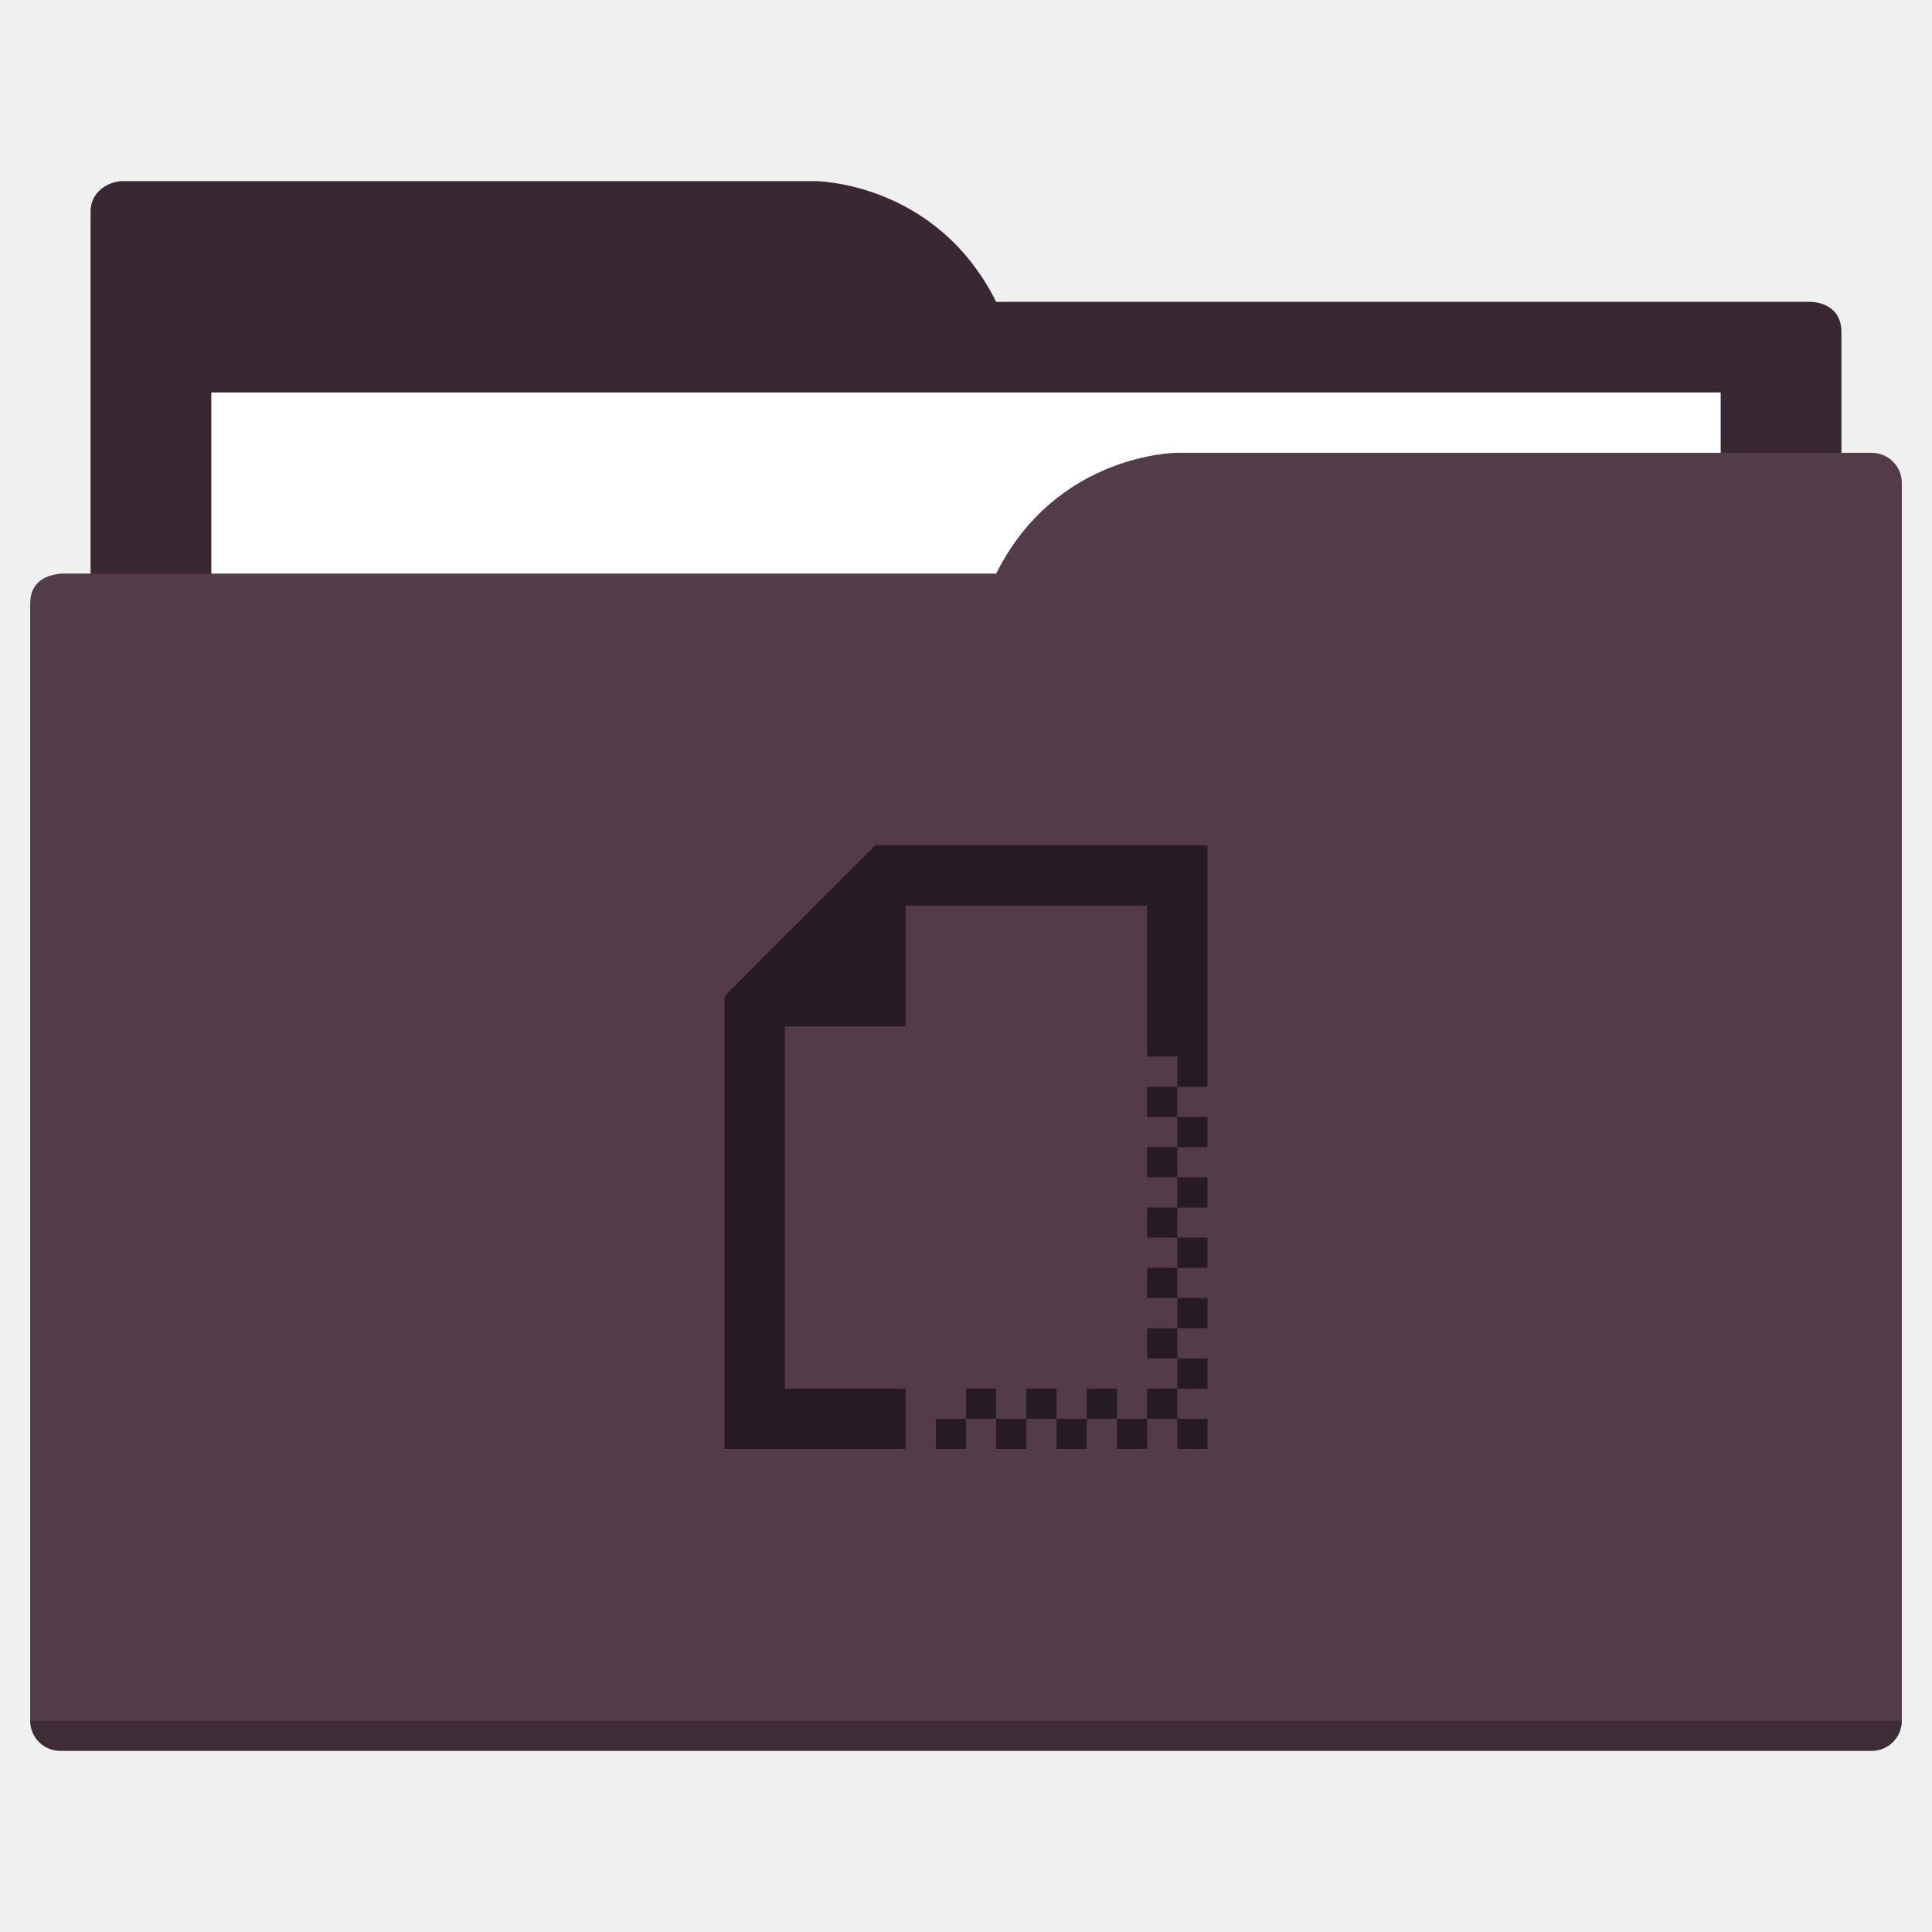
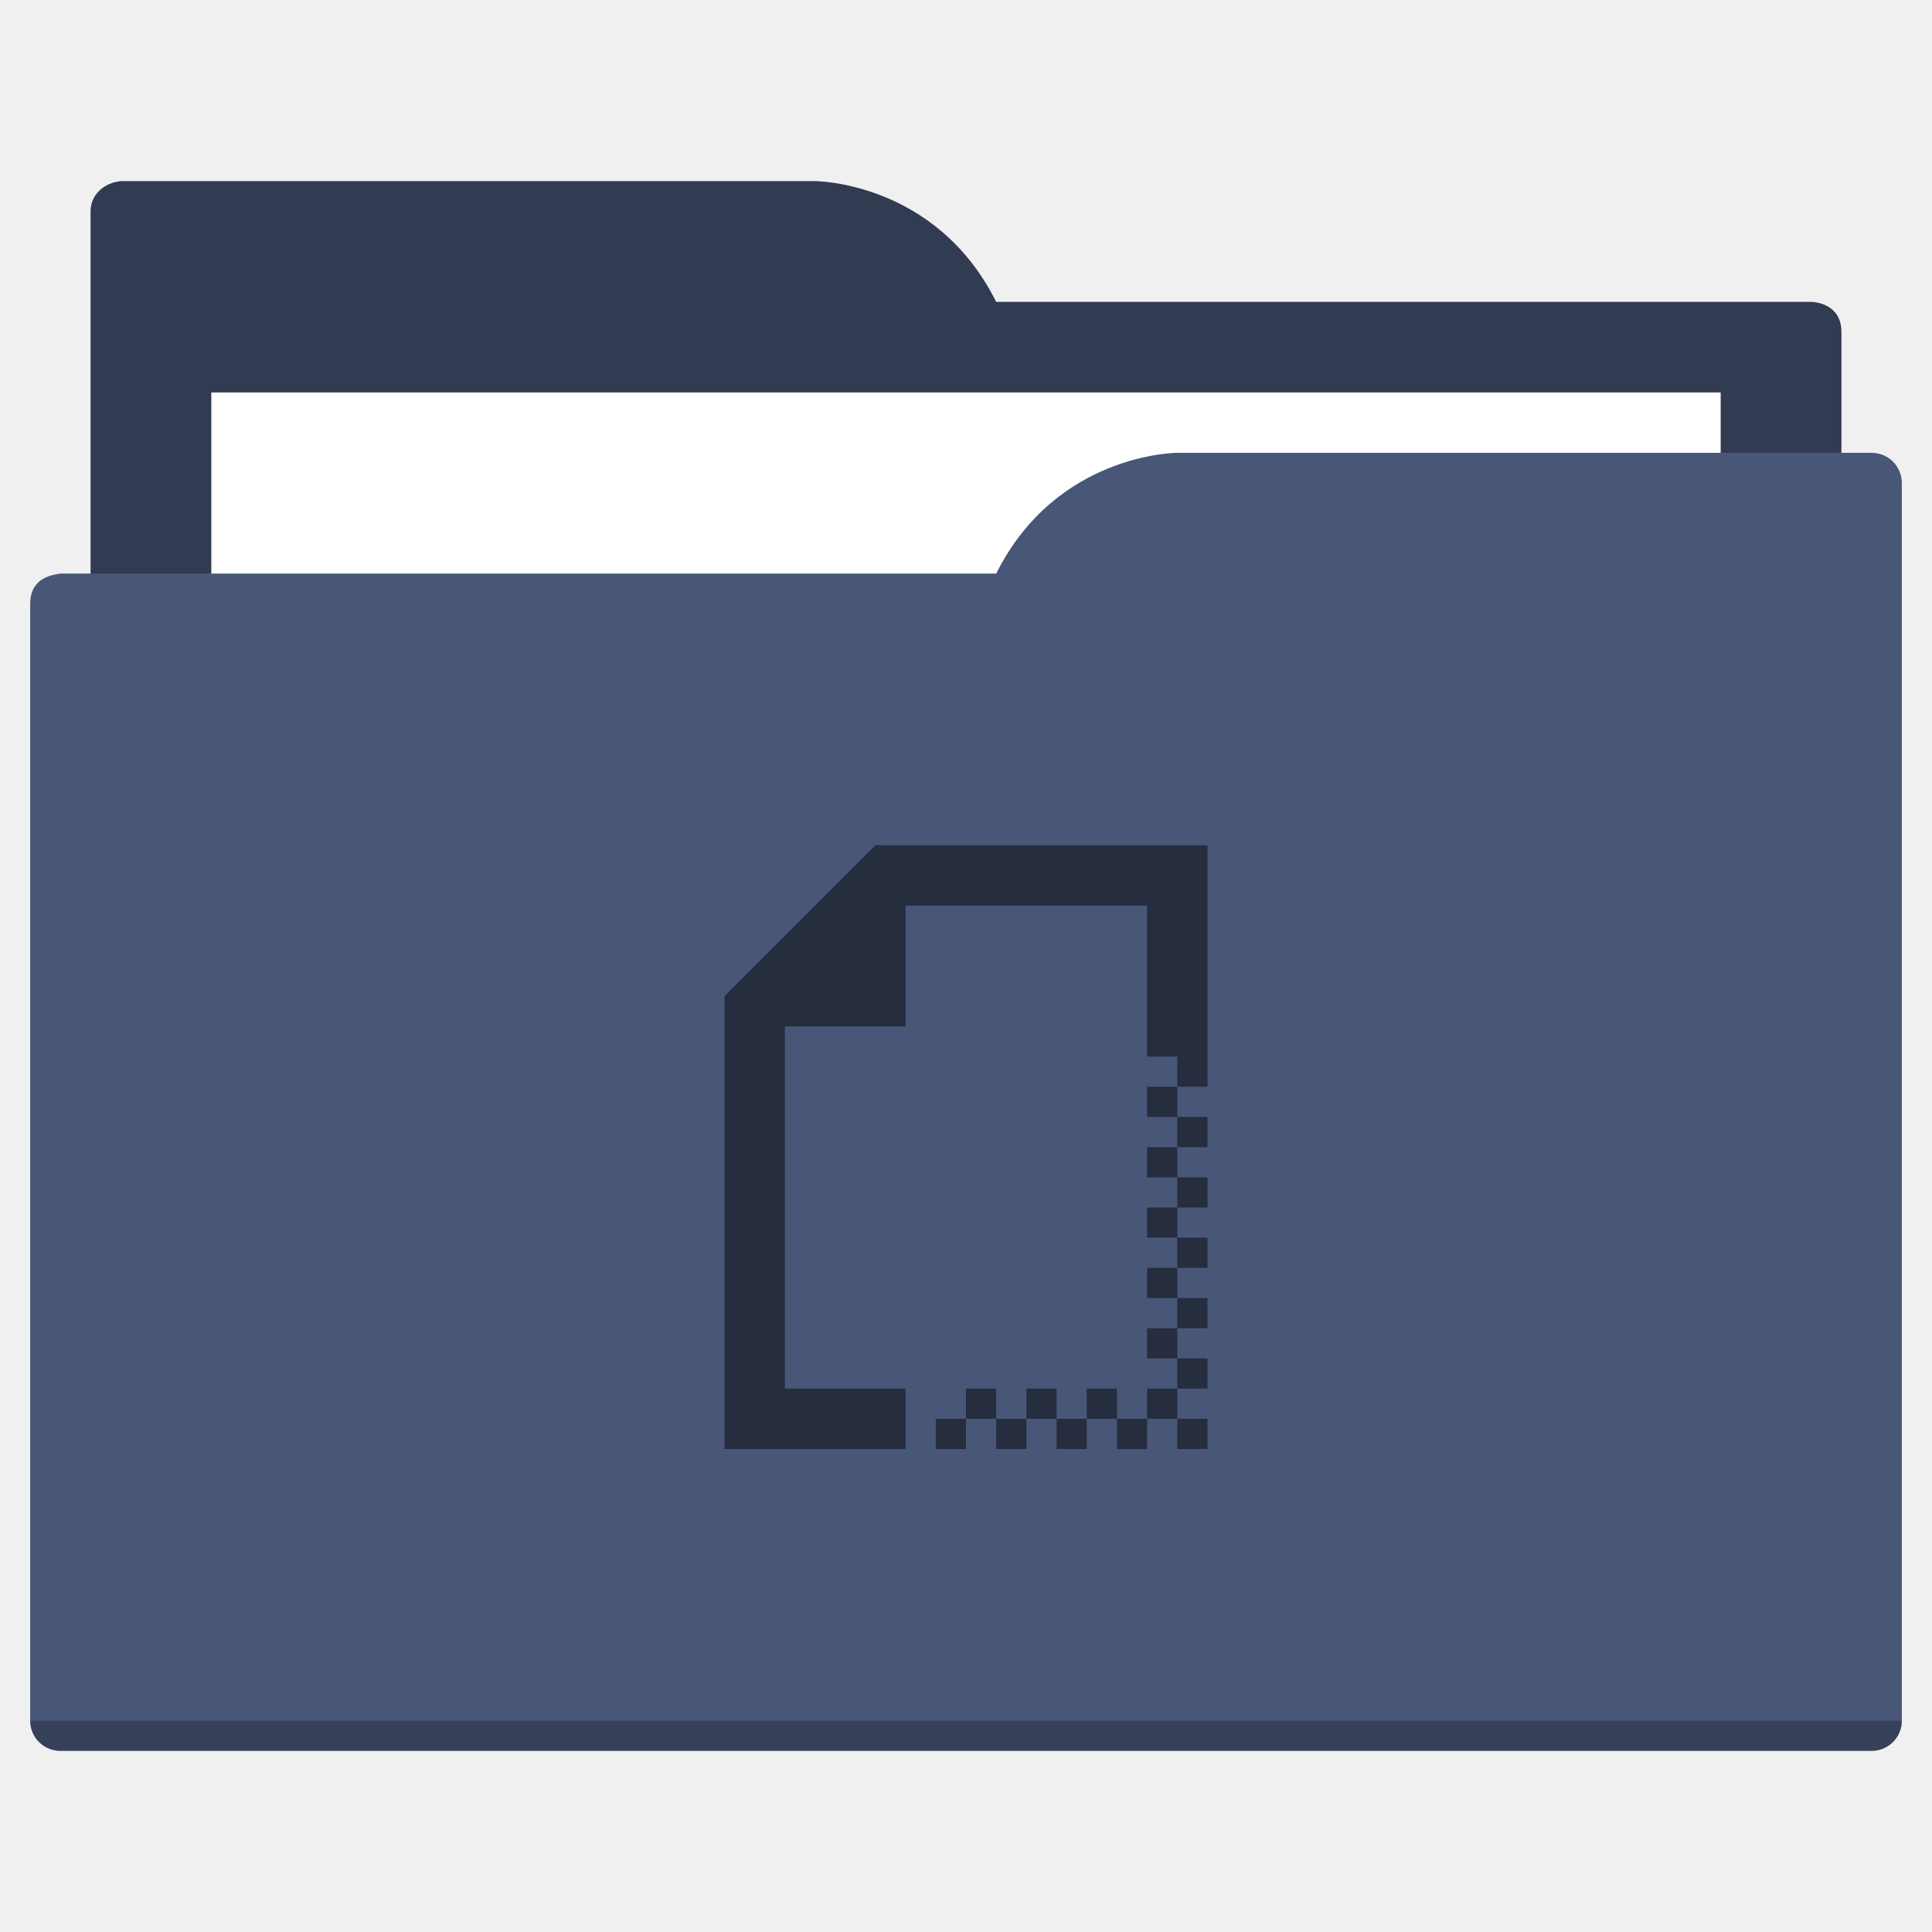
<svg xmlns="http://www.w3.org/2000/svg" width="64" height="64" id="svg5453" version="1.1" viewBox="0 0 64 64">
  <defs id="defs5455" />
  <g id="layer1" transform="translate(-384.5714,-483.798)">
-     <path style="fill:#392833;fill-opacity:1;fill-rule:evenodd;stroke:none;stroke-width:1px;stroke-linecap:butt;stroke-linejoin:miter;stroke-opacity:1" d="M 4 6 C 3.449 6.055 3 6.446 3 7 L 3 9 L 3 49 L 61 49 L 61 14 L 61 13 L 61 11 C 61 10 60 10 60 10 L 58 10 L 37 10 L 33 10 C 31 6 27 6 27 6 L 5 6 L 4 6 z " transform="translate(384.5714,483.798)" id="folderTab" />
+     <path style="fill:#313b51;fill-opacity:1;fill-rule:evenodd;stroke:none;stroke-width:1px;stroke-linecap:butt;stroke-linejoin:miter;stroke-opacity:1" d="M 4 6 C 3.449 6.055 3 6.446 3 7 L 3 9 L 3 49 L 61 49 L 61 14 L 61 13 L 61 11 C 61 10 60 10 60 10 L 58 10 L 37 10 L 33 10 C 31 6 27 6 27 6 L 5 6 L 4 6 z " transform="translate(384.5714,483.798)" id="folderTab" />
    <path style="color:#000000;text-decoration:none;text-decoration-line:none;text-decoration-style:solid;text-decoration-color:#000000;white-space:normal;clip-rule:nonzero;display:inline;overflow:visible;visibility:visible;opacity:1;isolation:auto;mix-blend-mode:normal;color-interpolation:sRGB;color-interpolation-filters:linearRGB;solid-color:#000000;solid-opacity:1;fill:#ffffff;fill-opacity:1;fill-rule:nonzero;stroke:none;stroke-width:1;stroke-linecap:butt;stroke-linejoin:miter;stroke-miterlimit:4;stroke-dasharray:none;stroke-dashoffset:0;stroke-opacity:1;color-rendering:auto;image-rendering:auto;shape-rendering:auto;text-rendering:auto;enable-background:accumulate" d="m 391.571,496.798 50,0 0,32 -50,0 z" id="folderPaper" />
-     <path style="fill:#533b4a;fill-opacity:1;fill-rule:evenodd;stroke:none;stroke-width:1px;stroke-linecap:butt;stroke-linejoin:miter;stroke-opacity:1" d="M 39 15 C 39 15 35 15 33 19 L 29 19 L 4 19 L 2 19 C 2 19 1.868 19.017 1.711 19.059 C 1.665 19.073 1.619 19.081 1.576 19.102 C 1.302 19.211 1 19.445 1 20 L 1 22 L 1 23 L 1 57 C 1 57.554 1.446 58 2 58 L 62 58 C 62.554 58 63 57.554 63 57 L 63 18 L 63 16 C 63 15.446 62.554 15 62 15 L 61 15 L 39 15 z " transform="translate(384.5714,483.798)" id="folderFront" />
+     <path style="fill:#485777;fill-opacity:1;fill-rule:evenodd;stroke:none;stroke-width:1px;stroke-linecap:butt;stroke-linejoin:miter;stroke-opacity:1" d="M 39 15 C 39 15 35 15 33 19 L 29 19 L 4 19 L 2 19 C 2 19 1.868 19.017 1.711 19.059 C 1.665 19.073 1.619 19.081 1.576 19.102 C 1.302 19.211 1 19.445 1 20 L 1 22 L 1 23 L 1 57 C 1 57.554 1.446 58 2 58 L 62 58 C 62.554 58 63 57.554 63 57 L 63 18 L 63 16 C 63 15.446 62.554 15 62 15 L 61 15 L 39 15 z " transform="translate(384.5714,483.798)" id="folderFront" />
    <path style="opacity:0.25;fill:#000000;fill-opacity:1;stroke:none" d="m 385.571,540.798 c 0,0.554 0.446,1 1,1 l 60,0 c 0.554,0 1,-0.446 1,-1 z" id="folderShadow" />
-     <path style="color:#000000;clip-rule:nonzero;display:inline;overflow:visible;visibility:visible;opacity:1;isolation:auto;mix-blend-mode:normal;color-interpolation:sRGB;color-interpolation-filters:linearRGB;solid-color:#000000;solid-opacity:1;fill:#271b23;fill-opacity:1;fill-rule:nonzero;stroke:none;stroke-width:1;stroke-linecap:butt;stroke-linejoin:miter;stroke-miterlimit:4;stroke-dasharray:none;stroke-dashoffset:0;stroke-opacity:1;color-rendering:auto;image-rendering:auto;shape-rendering:auto;text-rendering:auto;enable-background:accumulate" d="m 29,28 -5,5 0,1 0,2 0,12 6,0 0,-2 -4,0 0,-10 0,-2 4,0 0,-4 2,0 6,0 0,5 1,0 0,1 1,0 0,-1 0,-7 -8,0 -2,0 -1,0 z m 10,8 -1,0 0,1 1,0 0,-1 z m 0,1 0,1 1,0 0,-1 -1,0 z m 0,1 -1,0 0,1 1,0 0,-1 z m 0,1 0,1 1,0 0,-1 -1,0 z m 0,1 -1,0 0,1 1,0 0,-1 z m 0,1 0,1 1,0 0,-1 -1,0 z m 0,1 -1,0 0,1 1,0 0,-1 z m 0,1 0,1 1,0 0,-1 -1,0 z m 0,1 -1,0 0,1 1,0 0,-1 z m 0,1 0,1 1,0 0,-1 -1,0 z m 0,1 -1,0 0,1 1,0 0,-1 z m 0,1 0,1 1,0 0,-1 -1,0 z m -1,0 -1,0 0,1 1,0 0,-1 z m -1,0 0,-1 -1,0 0,1 1,0 z m -1,0 -1,0 0,1 1,0 0,-1 z m -1,0 0,-1 -1,0 0,1 1,0 z m -1,0 -1,0 0,1 1,0 0,-1 z m -1,0 0,-1 -1,0 0,1 1,0 z m -1,0 -1,0 0,1 1,0 0,-1 z" transform="translate(384.5714,483.798)" id="folderGlyph" />
-     <rect style="color:#000000;clip-rule:nonzero;display:inline;overflow:visible;visibility:visible;opacity:1;isolation:auto;mix-blend-mode:normal;color-interpolation:sRGB;color-interpolation-filters:linearRGB;solid-color:#000000;solid-opacity:1;fill:#392833;fill-opacity:1;fill-rule:nonzero;stroke:none;stroke-width:1;stroke-linecap:butt;stroke-linejoin:miter;stroke-miterlimit:4;stroke-dasharray:none;stroke-dashoffset:0;stroke-opacity:1;color-rendering:auto;image-rendering:auto;shape-rendering:auto;text-rendering:auto;enable-background:accumulate" id="rect4157" width="5" height="5" x="377.571" y="483.798" />
-     <rect style="color:#000000;clip-rule:nonzero;display:inline;overflow:visible;visibility:visible;opacity:1;isolation:auto;mix-blend-mode:normal;color-interpolation:sRGB;color-interpolation-filters:linearRGB;solid-color:#000000;solid-opacity:1;fill:#533b4a;fill-opacity:1;fill-rule:nonzero;stroke:none;stroke-width:1;stroke-linecap:butt;stroke-linejoin:miter;stroke-miterlimit:4;stroke-dasharray:none;stroke-dashoffset:0;stroke-opacity:1;color-rendering:auto;image-rendering:auto;shape-rendering:auto;text-rendering:auto;enable-background:accumulate" id="rect4157-5" width="5" height="5" x="377.571" y="491.798" />
-     <rect style="color:#000000;clip-rule:nonzero;display:inline;overflow:visible;visibility:visible;opacity:1;isolation:auto;mix-blend-mode:normal;color-interpolation:sRGB;color-interpolation-filters:linearRGB;solid-color:#000000;solid-opacity:1;fill:#271b23;fill-opacity:1;fill-rule:nonzero;stroke:none;stroke-width:1;stroke-linecap:butt;stroke-linejoin:miter;stroke-miterlimit:4;stroke-dasharray:none;stroke-dashoffset:0;stroke-opacity:1;color-rendering:auto;image-rendering:auto;shape-rendering:auto;text-rendering:auto;enable-background:accumulate" id="rect4157-8" width="5" height="5" x="377.571" y="499.798" />
+     <path style="color:#000000;clip-rule:nonzero;display:inline;overflow:visible;visibility:visible;opacity:1;isolation:auto;mix-blend-mode:normal;color-interpolation:sRGB;color-interpolation-filters:linearRGB;solid-color:#000000;solid-opacity:1;fill:#252d3e;fill-opacity:1;fill-rule:nonzero;stroke:none;stroke-width:1;stroke-linecap:butt;stroke-linejoin:miter;stroke-miterlimit:4;stroke-dasharray:none;stroke-dashoffset:0;stroke-opacity:1;color-rendering:auto;image-rendering:auto;shape-rendering:auto;text-rendering:auto;enable-background:accumulate" d="m 29,28 -5,5 0,1 0,2 0,12 6,0 0,-2 -4,0 0,-10 0,-2 4,0 0,-4 2,0 6,0 0,5 1,0 0,1 1,0 0,-1 0,-7 -8,0 -2,0 -1,0 z m 10,8 -1,0 0,1 1,0 0,-1 z m 0,1 0,1 1,0 0,-1 -1,0 z m 0,1 -1,0 0,1 1,0 0,-1 z m 0,1 0,1 1,0 0,-1 -1,0 z m 0,1 -1,0 0,1 1,0 0,-1 z m 0,1 0,1 1,0 0,-1 -1,0 z m 0,1 -1,0 0,1 1,0 0,-1 z m 0,1 0,1 1,0 0,-1 -1,0 z m 0,1 -1,0 0,1 1,0 0,-1 z m 0,1 0,1 1,0 0,-1 -1,0 z m 0,1 -1,0 0,1 1,0 0,-1 z m 0,1 0,1 1,0 0,-1 -1,0 z m -1,0 -1,0 0,1 1,0 0,-1 z m -1,0 0,-1 -1,0 0,1 1,0 z m -1,0 -1,0 0,1 1,0 0,-1 z m -1,0 0,-1 -1,0 0,1 1,0 z m -1,0 -1,0 0,1 1,0 0,-1 z m -1,0 0,-1 -1,0 0,1 1,0 z m -1,0 -1,0 0,1 1,0 0,-1 z" transform="translate(384.5714,483.798)" id="folderGlyph" />
+     <rect style="color:#000000;clip-rule:nonzero;display:inline;overflow:visible;visibility:visible;opacity:1;isolation:auto;mix-blend-mode:normal;color-interpolation:sRGB;color-interpolation-filters:linearRGB;solid-color:#000000;solid-opacity:1;fill:#313b51;fill-opacity:1;fill-rule:nonzero;stroke:none;stroke-width:1;stroke-linecap:butt;stroke-linejoin:miter;stroke-miterlimit:4;stroke-dasharray:none;stroke-dashoffset:0;stroke-opacity:1;color-rendering:auto;image-rendering:auto;shape-rendering:auto;text-rendering:auto;enable-background:accumulate" id="rect4157" width="5" height="5" x="377.571" y="483.798" />
+     <rect style="color:#000000;clip-rule:nonzero;display:inline;overflow:visible;visibility:visible;opacity:1;isolation:auto;mix-blend-mode:normal;color-interpolation:sRGB;color-interpolation-filters:linearRGB;solid-color:#000000;solid-opacity:1;fill:#485777;fill-opacity:1;fill-rule:nonzero;stroke:none;stroke-width:1;stroke-linecap:butt;stroke-linejoin:miter;stroke-miterlimit:4;stroke-dasharray:none;stroke-dashoffset:0;stroke-opacity:1;color-rendering:auto;image-rendering:auto;shape-rendering:auto;text-rendering:auto;enable-background:accumulate" id="rect4157-5" width="5" height="5" x="377.571" y="491.798" />
+     <rect style="color:#000000;clip-rule:nonzero;display:inline;overflow:visible;visibility:visible;opacity:1;isolation:auto;mix-blend-mode:normal;color-interpolation:sRGB;color-interpolation-filters:linearRGB;solid-color:#000000;solid-opacity:1;fill:#252d3e;fill-opacity:1;fill-rule:nonzero;stroke:none;stroke-width:1;stroke-linecap:butt;stroke-linejoin:miter;stroke-miterlimit:4;stroke-dasharray:none;stroke-dashoffset:0;stroke-opacity:1;color-rendering:auto;image-rendering:auto;shape-rendering:auto;text-rendering:auto;enable-background:accumulate" id="rect4157-8" width="5" height="5" x="377.571" y="499.798" />
  </g>
</svg>
